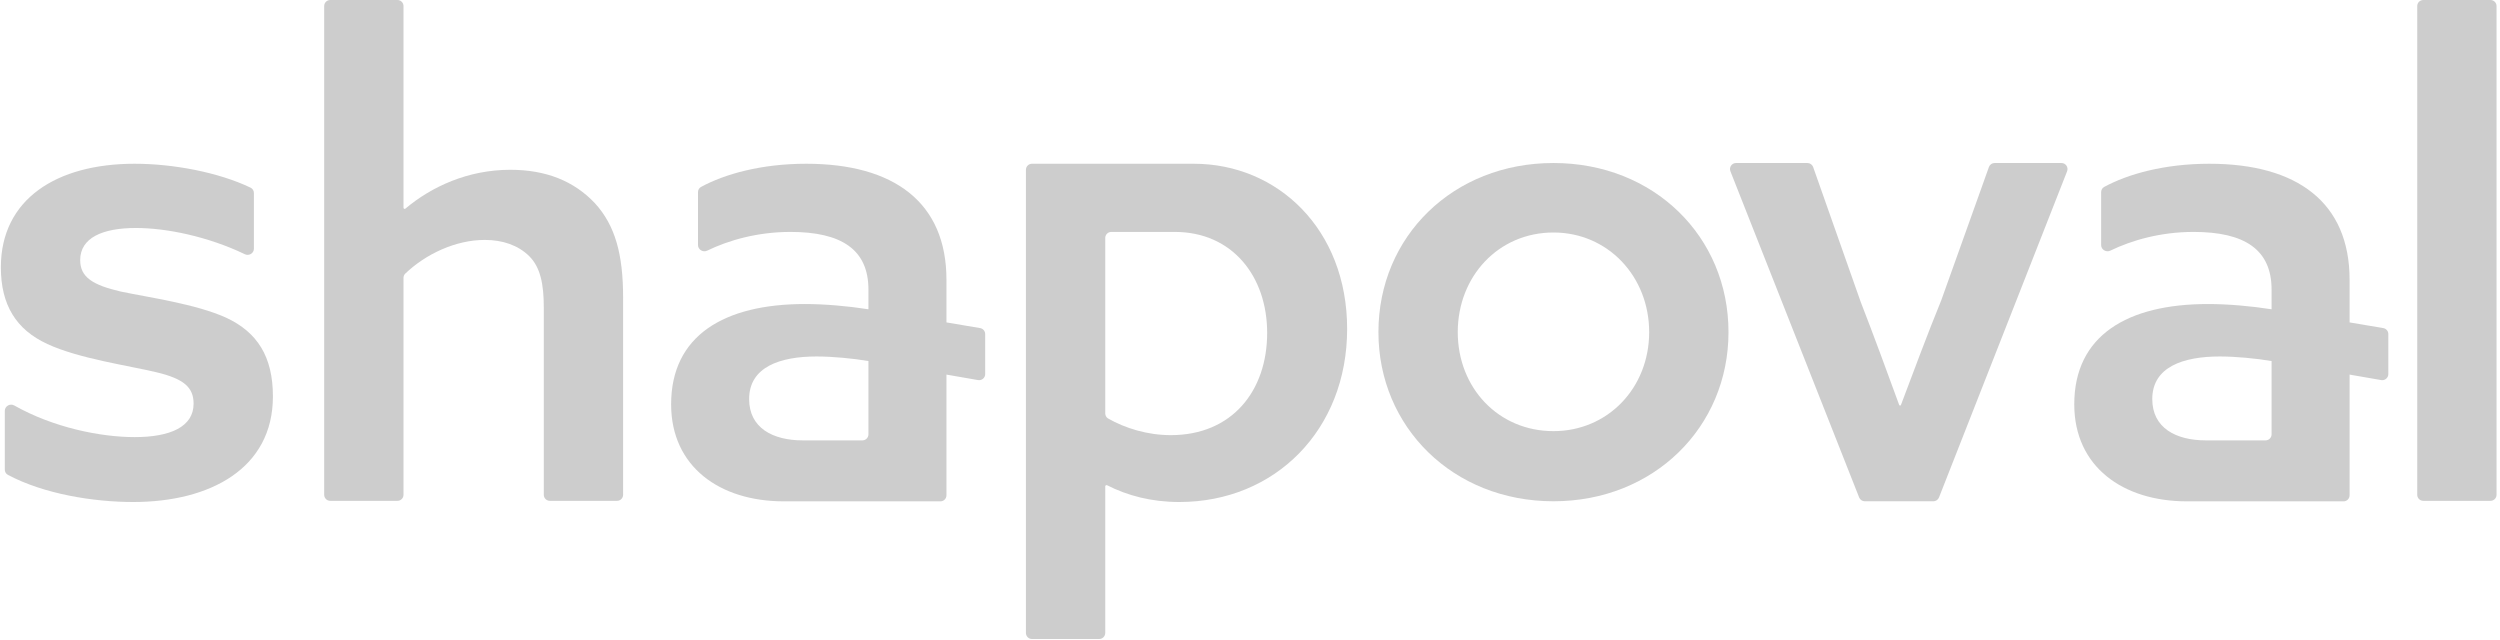
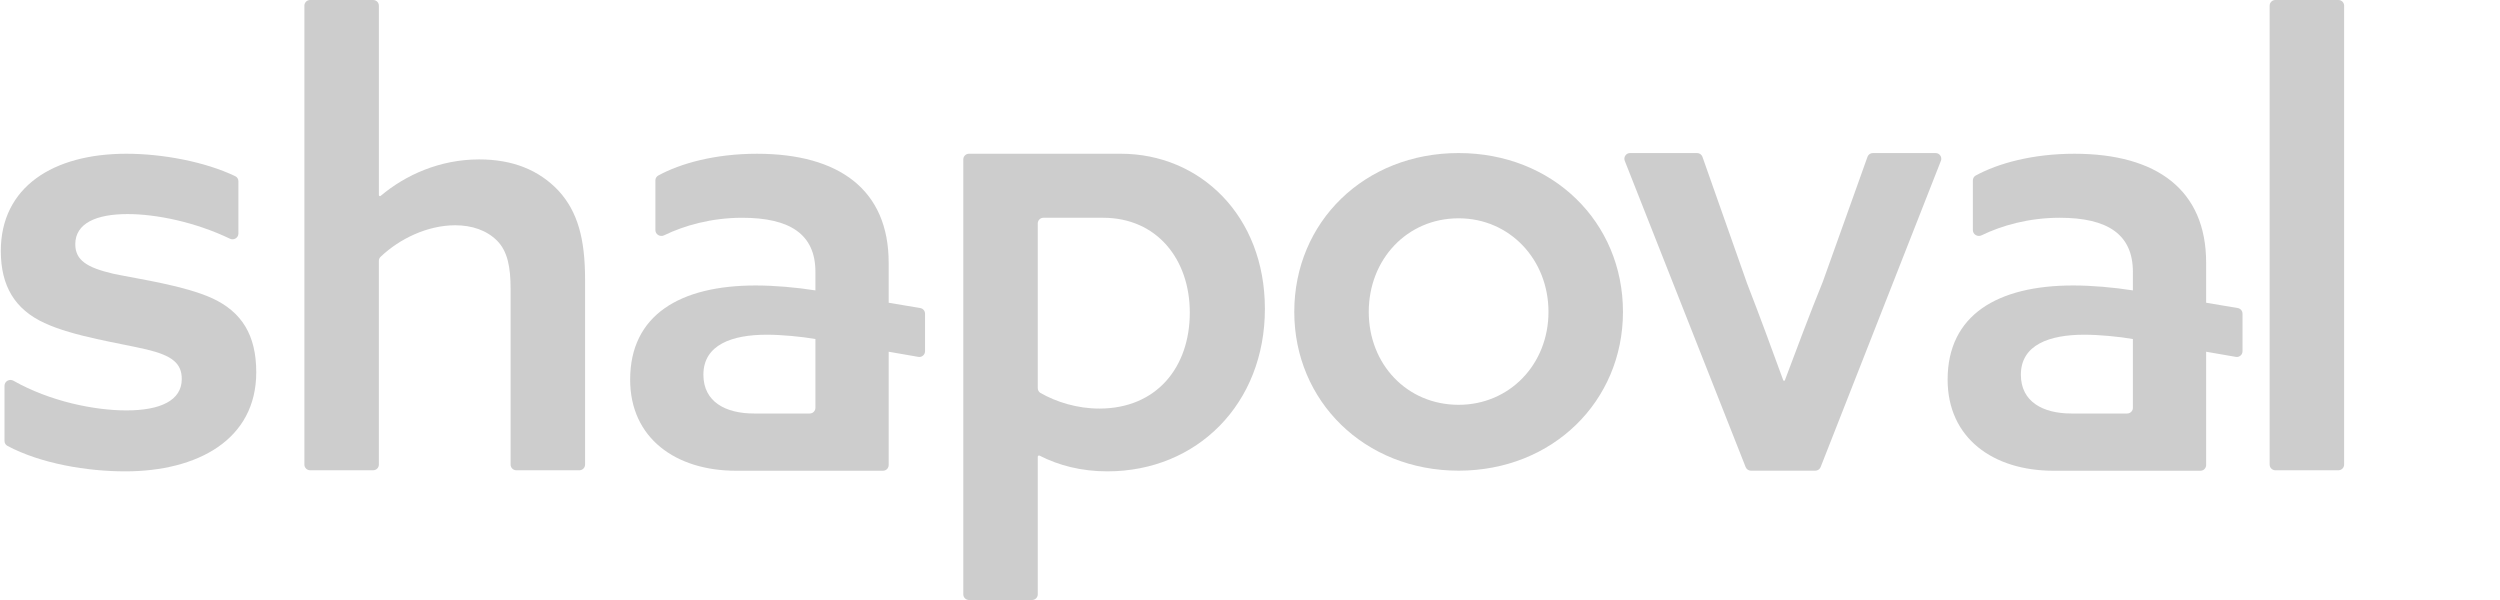
- <svg xmlns="http://www.w3.org/2000/svg" width="446" height="114" viewBox="0 0 446 114" fill="none">
-   <path d="M432.314 89.349C431.717 89.349 431.233 88.865 431.233 88.269V1.081C431.233 0.484 431.717 0 432.314 0H444.304C444.9 0 445.384 0.484 445.384 1.081V88.269C445.384 88.865 444.9 89.349 444.304 89.349H432.314Z" fill="#393939" fill-opacity="0.25" />
-   <path d="M332.677 89.427C332.24 89.427 331.845 89.163 331.678 88.759L308.713 30.574C308.419 29.863 308.942 29.081 309.712 29.081H322.448C322.891 29.081 323.29 29.353 323.453 29.765L331.954 53.875C334.395 60.152 336.605 66.198 338.814 72.242C338.838 72.309 338.901 72.353 338.972 72.353C339.042 72.353 339.104 72.309 339.129 72.244C341.454 66.081 343.781 59.802 346.339 53.524L354.838 29.76C355.002 29.35 355.399 29.081 355.841 29.081H367.766C368.535 29.081 369.057 29.862 368.765 30.573L345.913 88.757C345.746 89.163 345.351 89.427 344.913 89.427H332.677Z" fill="#393939" fill-opacity="0.25" />
-   <path d="M277.137 89.427C259.244 89.427 245.912 76.212 245.912 59.254C245.912 42.18 259.244 29.081 277.137 29.081C295.03 29.081 308.363 42.18 308.363 59.254C308.363 76.212 295.03 89.427 277.137 89.427ZM277.137 76.914C286.844 76.914 294.212 69.195 294.212 59.254C294.212 49.314 286.844 41.478 277.137 41.478C267.314 41.478 260.063 49.314 260.063 59.254C260.063 69.195 267.314 76.914 277.137 76.914Z" fill="#393939" fill-opacity="0.25" />
-   <path fill-rule="evenodd" clip-rule="evenodd" d="M184.105 114C183.508 114 183.025 113.516 183.025 112.919V30.292C183.025 29.695 183.508 29.212 184.105 29.212H212.964C227.933 29.212 240.33 40.907 240.33 58.683C240.33 76.693 227.465 89.558 210.391 89.558C205.41 89.558 201.118 88.41 197.514 86.571C197.448 86.537 197.37 86.537 197.304 86.57C197.225 86.609 197.175 86.689 197.175 86.777V112.919C197.175 113.516 196.692 114 196.095 114H184.105ZM208.87 77.629C204.674 77.629 200.686 76.377 197.694 74.662C197.369 74.476 197.175 74.126 197.175 73.75V42.455C197.175 41.858 197.66 41.374 198.256 41.374C201.919 41.374 204.986 41.374 209.572 41.374C219.864 41.374 226.062 49.327 226.062 59.385C226.062 69.793 219.747 77.629 208.87 77.629Z" fill="#393939" fill-opacity="0.25" />
-   <path d="M58.915 89.349C58.318 89.349 57.834 88.865 57.834 88.269V1.081C57.834 0.484 58.318 0 58.915 0H70.905C71.502 0 71.985 0.484 71.985 1.081V37.063C71.985 37.141 72.029 37.212 72.098 37.246C72.172 37.283 72.26 37.273 72.322 37.22C76.993 33.286 83.502 30.29 91.048 30.29C97.363 30.29 102.392 32.278 106.135 36.254C109.76 40.231 111.163 45.376 111.163 53.095V88.269C111.163 88.865 110.68 89.349 110.083 89.349H98.093C97.496 89.349 97.013 88.865 97.013 88.269V54.849C97.013 50.756 96.428 47.715 94.44 45.727C92.451 43.739 89.645 42.803 86.487 42.803C81.263 42.803 75.929 45.34 72.305 48.806C72.098 49.004 71.985 49.28 71.985 49.566V88.269C71.985 88.865 71.502 89.349 70.905 89.349H58.915Z" fill="#393939" fill-opacity="0.25" />
-   <path d="M23.778 89.558C16.619 89.558 7.804 88.122 1.409 84.715C1.065 84.532 0.856 84.171 0.856 83.781V73.296C0.856 72.441 1.808 71.918 2.553 72.339C9.52 76.284 17.963 77.98 24.012 77.98C30.444 77.98 34.537 76.108 34.537 72.015C34.537 69.091 32.783 67.571 27.871 66.402C22.959 65.232 13.954 63.946 8.458 61.373C2.844 58.8 0.154 54.356 0.154 47.69C0.154 35.527 10.095 29.212 24.012 29.212C30.904 29.212 38.996 30.74 44.704 33.48C45.07 33.655 45.297 34.028 45.297 34.434V44.368C45.297 45.184 44.425 45.709 43.69 45.356C37.058 42.172 29.652 40.673 24.246 40.673C18.281 40.673 14.305 42.427 14.305 46.403C14.305 49.444 16.527 50.847 21.556 52.017C26.585 53.069 35.005 54.239 40.385 56.695C45.882 59.268 48.688 63.595 48.688 70.729C48.688 83.593 37.461 89.558 23.778 89.558Z" fill="#393939" fill-opacity="0.25" />
-   <path fill-rule="evenodd" clip-rule="evenodd" d="M167.768 89.441H139.843C128.382 89.441 119.728 83.242 119.728 72.132C119.728 59.852 129.201 54.239 143.585 54.239C147.094 54.239 151.187 54.59 154.93 55.175V51.666C154.93 44.532 150.135 41.374 141.013 41.374C135.136 41.374 129.961 42.867 126.173 44.711C125.426 45.075 124.523 44.547 124.523 43.716V34.276C124.523 33.892 124.725 33.536 125.062 33.352C129.301 31.038 135.862 29.212 143.819 29.212C159.491 29.212 168.847 36.112 168.847 49.912V57.519L174.855 58.531C175.375 58.619 175.756 59.069 175.756 59.597V66.742C175.756 67.413 175.152 67.922 174.491 67.807L168.847 66.828V72.483V88.36C168.847 88.957 168.365 89.441 167.768 89.441ZM153.85 78.564H143.235C137.855 78.564 133.645 76.342 133.645 71.197C133.645 65.466 139.141 63.595 145.691 63.595C148.497 63.595 152.24 63.946 154.93 64.413V77.484C154.93 78.081 154.447 78.564 153.85 78.564Z" fill="#393939" fill-opacity="0.25" />
-   <path fill-rule="evenodd" clip-rule="evenodd" d="M418.089 89.441H390.164C378.703 89.441 370.048 83.242 370.048 72.132C370.048 59.852 379.521 54.239 393.906 54.239C397.414 54.239 401.508 54.59 405.25 55.175V51.666C405.25 44.532 400.455 41.374 391.333 41.374C385.456 41.374 380.282 42.867 376.494 44.711C375.747 45.075 374.843 44.547 374.843 43.716V34.276C374.843 33.892 375.045 33.536 375.383 33.352C379.621 31.038 386.182 29.212 394.14 29.212C409.811 29.212 419.167 36.112 419.167 49.912V57.519L425.176 58.531C425.696 58.619 426.077 59.069 426.077 59.597V66.742C426.077 67.413 425.472 67.922 424.811 67.807L419.167 66.828V72.483V88.36C419.167 88.957 418.686 89.441 418.089 89.441ZM404.17 78.564H393.555C388.175 78.564 383.965 76.342 383.965 71.197C383.965 65.466 389.462 63.595 396.011 63.595C398.818 63.595 402.56 63.946 405.25 64.413V77.484C405.25 78.081 404.767 78.564 404.17 78.564Z" fill="#393939" fill-opacity="0.25" />
+ <svg xmlns="http://www.w3.org/2000/svg" width="475" height="114" fill="none">
+   <g>
+     <path stroke="null" id="svg_1" fill-opacity="0.25" fill="#393939" d="m432.314,89.349c-0.597,0 -1.081,-0.484 -1.081,-1.081l0,-87.188c0,-0.597 0.484,-1.081 1.081,-1.081l11.99,0c0.596,0 1.08,0.484 1.08,1.081l0,87.188c0,0.597 -0.484,1.081 -1.08,1.081l-11.99,0z" />
+     <path id="svg_2" fill-opacity="0.25" fill="#393939" d="m332.677,89.427c-0.437,0 -0.832,-0.264 -0.999,-0.668l-22.965,-58.185c-0.294,-0.711 0.229,-1.493 0.999,-1.493l12.736,0c0.443,0 0.842,0.271 1.005,0.684l8.501,24.11c2.441,6.277 4.651,12.323 6.86,18.367c0.024,0.066 0.087,0.111 0.158,0.111c0.07,0 0.132,-0.043 0.157,-0.109c2.325,-6.163 4.652,-12.442 7.21,-18.72l8.499,-23.764c0.164,-0.41 0.561,-0.678 1.003,-0.678l11.925,0c0.769,0 1.291,0.78 0.999,1.491l-22.852,58.185c-0.167,0.405 -0.562,0.67 -1,0.67l-12.236,0z" />
+     <path id="svg_3" fill-opacity="0.25" fill="#393939" d="m277.137,89.427c-17.893,0 -31.225,-13.215 -31.225,-30.173c0,-17.075 13.332,-30.173 31.225,-30.173c17.893,0 31.226,13.098 31.226,30.173c0,16.958 -13.333,30.173 -31.226,30.173zm0,-12.514c9.707,0 17.075,-7.719 17.075,-17.659c0,-9.941 -7.368,-17.776 -17.075,-17.776c-9.823,0 -17.074,7.836 -17.074,17.776c0,9.941 7.251,17.659 17.074,17.659z" />
+     <path id="svg_4" fill-opacity="0.25" fill="#393939" d="m184.105,114c-0.597,0 -1.08,-0.484 -1.08,-1.081l0,-82.627c0,-0.597 0.483,-1.081 1.08,-1.081l28.859,0c14.969,0 27.366,11.695 27.366,29.471c0,18.01 -12.865,30.875 -29.939,30.875c-4.981,0 -9.273,-1.147 -12.877,-2.987c-0.066,-0.034 -0.144,-0.034 -0.21,-0.001c-0.079,0.039 -0.129,0.12 -0.129,0.208l0,26.142c0,0.597 -0.483,1.081 -1.08,1.081l-11.99,0zm24.765,-36.371c-4.196,0 -8.184,-1.252 -11.176,-2.966c-0.325,-0.187 -0.519,-0.537 -0.519,-0.912l0,-31.295c0,-0.597 0.485,-1.081 1.081,-1.081c3.663,0 6.73,0 11.316,0c10.292,0 16.49,7.952 16.49,18.01c0,10.409 -6.315,18.244 -17.192,18.244z" clip-rule="evenodd" fill-rule="evenodd" />
+     <path id="svg_5" fill-opacity="0.25" fill="#393939" d="m58.915,89.349c-0.597,0 -1.081,-0.484 -1.081,-1.081l0,-87.188c0,-0.597 0.484,-1.081 1.081,-1.081l11.99,0c0.597,0 1.081,0.484 1.081,1.081l0,35.983c0,0.077 0.044,0.148 0.113,0.183c0.073,0.037 0.161,0.026 0.224,-0.027c4.671,-3.933 11.18,-6.93 18.726,-6.93c6.315,0 11.344,1.988 15.087,5.964c3.625,3.976 5.028,9.122 5.028,16.841l0,35.174c0,0.597 -0.483,1.081 -1.08,1.081l-11.99,0c-0.597,0 -1.081,-0.484 -1.081,-1.081l0,-33.42c0,-4.093 -0.585,-7.134 -2.573,-9.122c-1.988,-1.988 -4.795,-2.924 -7.953,-2.924c-5.224,0 -10.558,2.536 -14.182,6.002c-0.207,0.198 -0.32,0.474 -0.32,0.76l0,38.703c0,0.597 -0.484,1.081 -1.081,1.081l-11.99,0z" />
+     <path id="svg_6" fill-opacity="0.25" fill="#393939" d="m23.778,89.558c-7.159,0 -15.974,-1.435 -22.369,-4.843c-0.344,-0.183 -0.553,-0.545 -0.553,-0.935l0,-10.484c0,-0.856 0.952,-1.379 1.697,-0.958c6.967,3.945 15.41,5.641 21.459,5.641c6.432,0 10.525,-1.871 10.525,-5.964c0,-2.924 -1.754,-4.444 -6.666,-5.614c-4.912,-1.169 -13.917,-2.456 -19.414,-5.029c-5.614,-2.573 -8.303,-7.017 -8.303,-13.683c0,-12.163 9.941,-18.478 23.858,-18.478c6.892,0 14.984,1.528 20.692,4.268c0.366,0.176 0.593,0.549 0.593,0.955l0,9.934c0,0.816 -0.871,1.341 -1.607,0.988c-6.632,-3.184 -14.038,-4.683 -19.444,-4.683c-5.965,0 -9.941,1.754 -9.941,5.731c0,3.041 2.222,4.444 7.251,5.614c5.029,1.052 13.449,2.222 18.829,4.678c5.497,2.573 8.303,6.9 8.303,14.034c0,12.864 -11.227,18.829 -24.91,18.829z" />
+     <path id="svg_7" fill-opacity="0.25" fill="#393939" d="m167.768,89.441l-27.925,0c-11.461,0 -20.115,-6.198 -20.115,-17.308c0,-12.28 9.473,-17.893 23.857,-17.893c3.509,0 7.602,0.351 11.345,0.936l0,-3.509c0,-7.134 -4.795,-10.291 -13.917,-10.291c-5.877,0 -11.052,1.492 -14.84,3.336c-0.747,0.364 -1.65,-0.164 -1.65,-0.995l0,-9.439c0,-0.384 0.202,-0.741 0.539,-0.925c4.239,-2.314 10.8,-4.14 18.757,-4.14c15.672,0 25.028,6.9 25.028,20.7l0,7.607l6.008,1.012c0.52,0.088 0.901,0.538 0.901,1.065l0,7.146c0,0.671 -0.604,1.179 -1.265,1.065l-5.644,-0.979l0,5.655l0,15.877c0,0.597 -0.482,1.08 -1.079,1.08zm-13.918,-10.876l-10.615,0c-5.38,0 -9.59,-2.222 -9.59,-7.368c0,-5.731 5.496,-7.602 12.046,-7.602c2.806,0 6.549,0.351 9.239,0.819l0,13.07c0,0.597 -0.483,1.081 -1.08,1.081z" clip-rule="evenodd" fill-rule="evenodd" />
+     <path id="svg_8" fill-opacity="0.25" fill="#393939" d="m418.089,89.441l-27.925,0c-11.461,0 -20.116,-6.198 -20.116,-17.309c0,-12.28 9.473,-17.893 23.858,-17.893c3.508,0 7.602,0.351 11.344,0.936l0,-3.509c0,-7.134 -4.795,-10.291 -13.917,-10.291c-5.877,0 -11.051,1.492 -14.839,3.336c-0.747,0.364 -1.651,-0.164 -1.651,-0.995l0,-9.439c0,-0.384 0.202,-0.741 0.54,-0.925c4.238,-2.314 10.799,-4.14 18.757,-4.14c15.671,0 25.027,6.9 25.027,20.7l0,7.607l6.009,1.012c0.52,0.088 0.901,0.538 0.901,1.065l0,7.146c0,0.671 -0.605,1.179 -1.266,1.065l-5.644,-0.979l0,5.655l0,15.877c0,0.597 -0.481,1.08 -1.078,1.08zm-13.919,-10.876l-10.615,0c-5.38,0 -9.59,-2.222 -9.59,-7.368c0,-5.731 5.497,-7.602 12.046,-7.602c2.807,0 6.549,0.351 9.239,0.819l0,13.07c0,0.597 -0.483,1.081 -1.08,1.081z" clip-rule="evenodd" fill-rule="evenodd" />
+   </g>
</svg>
